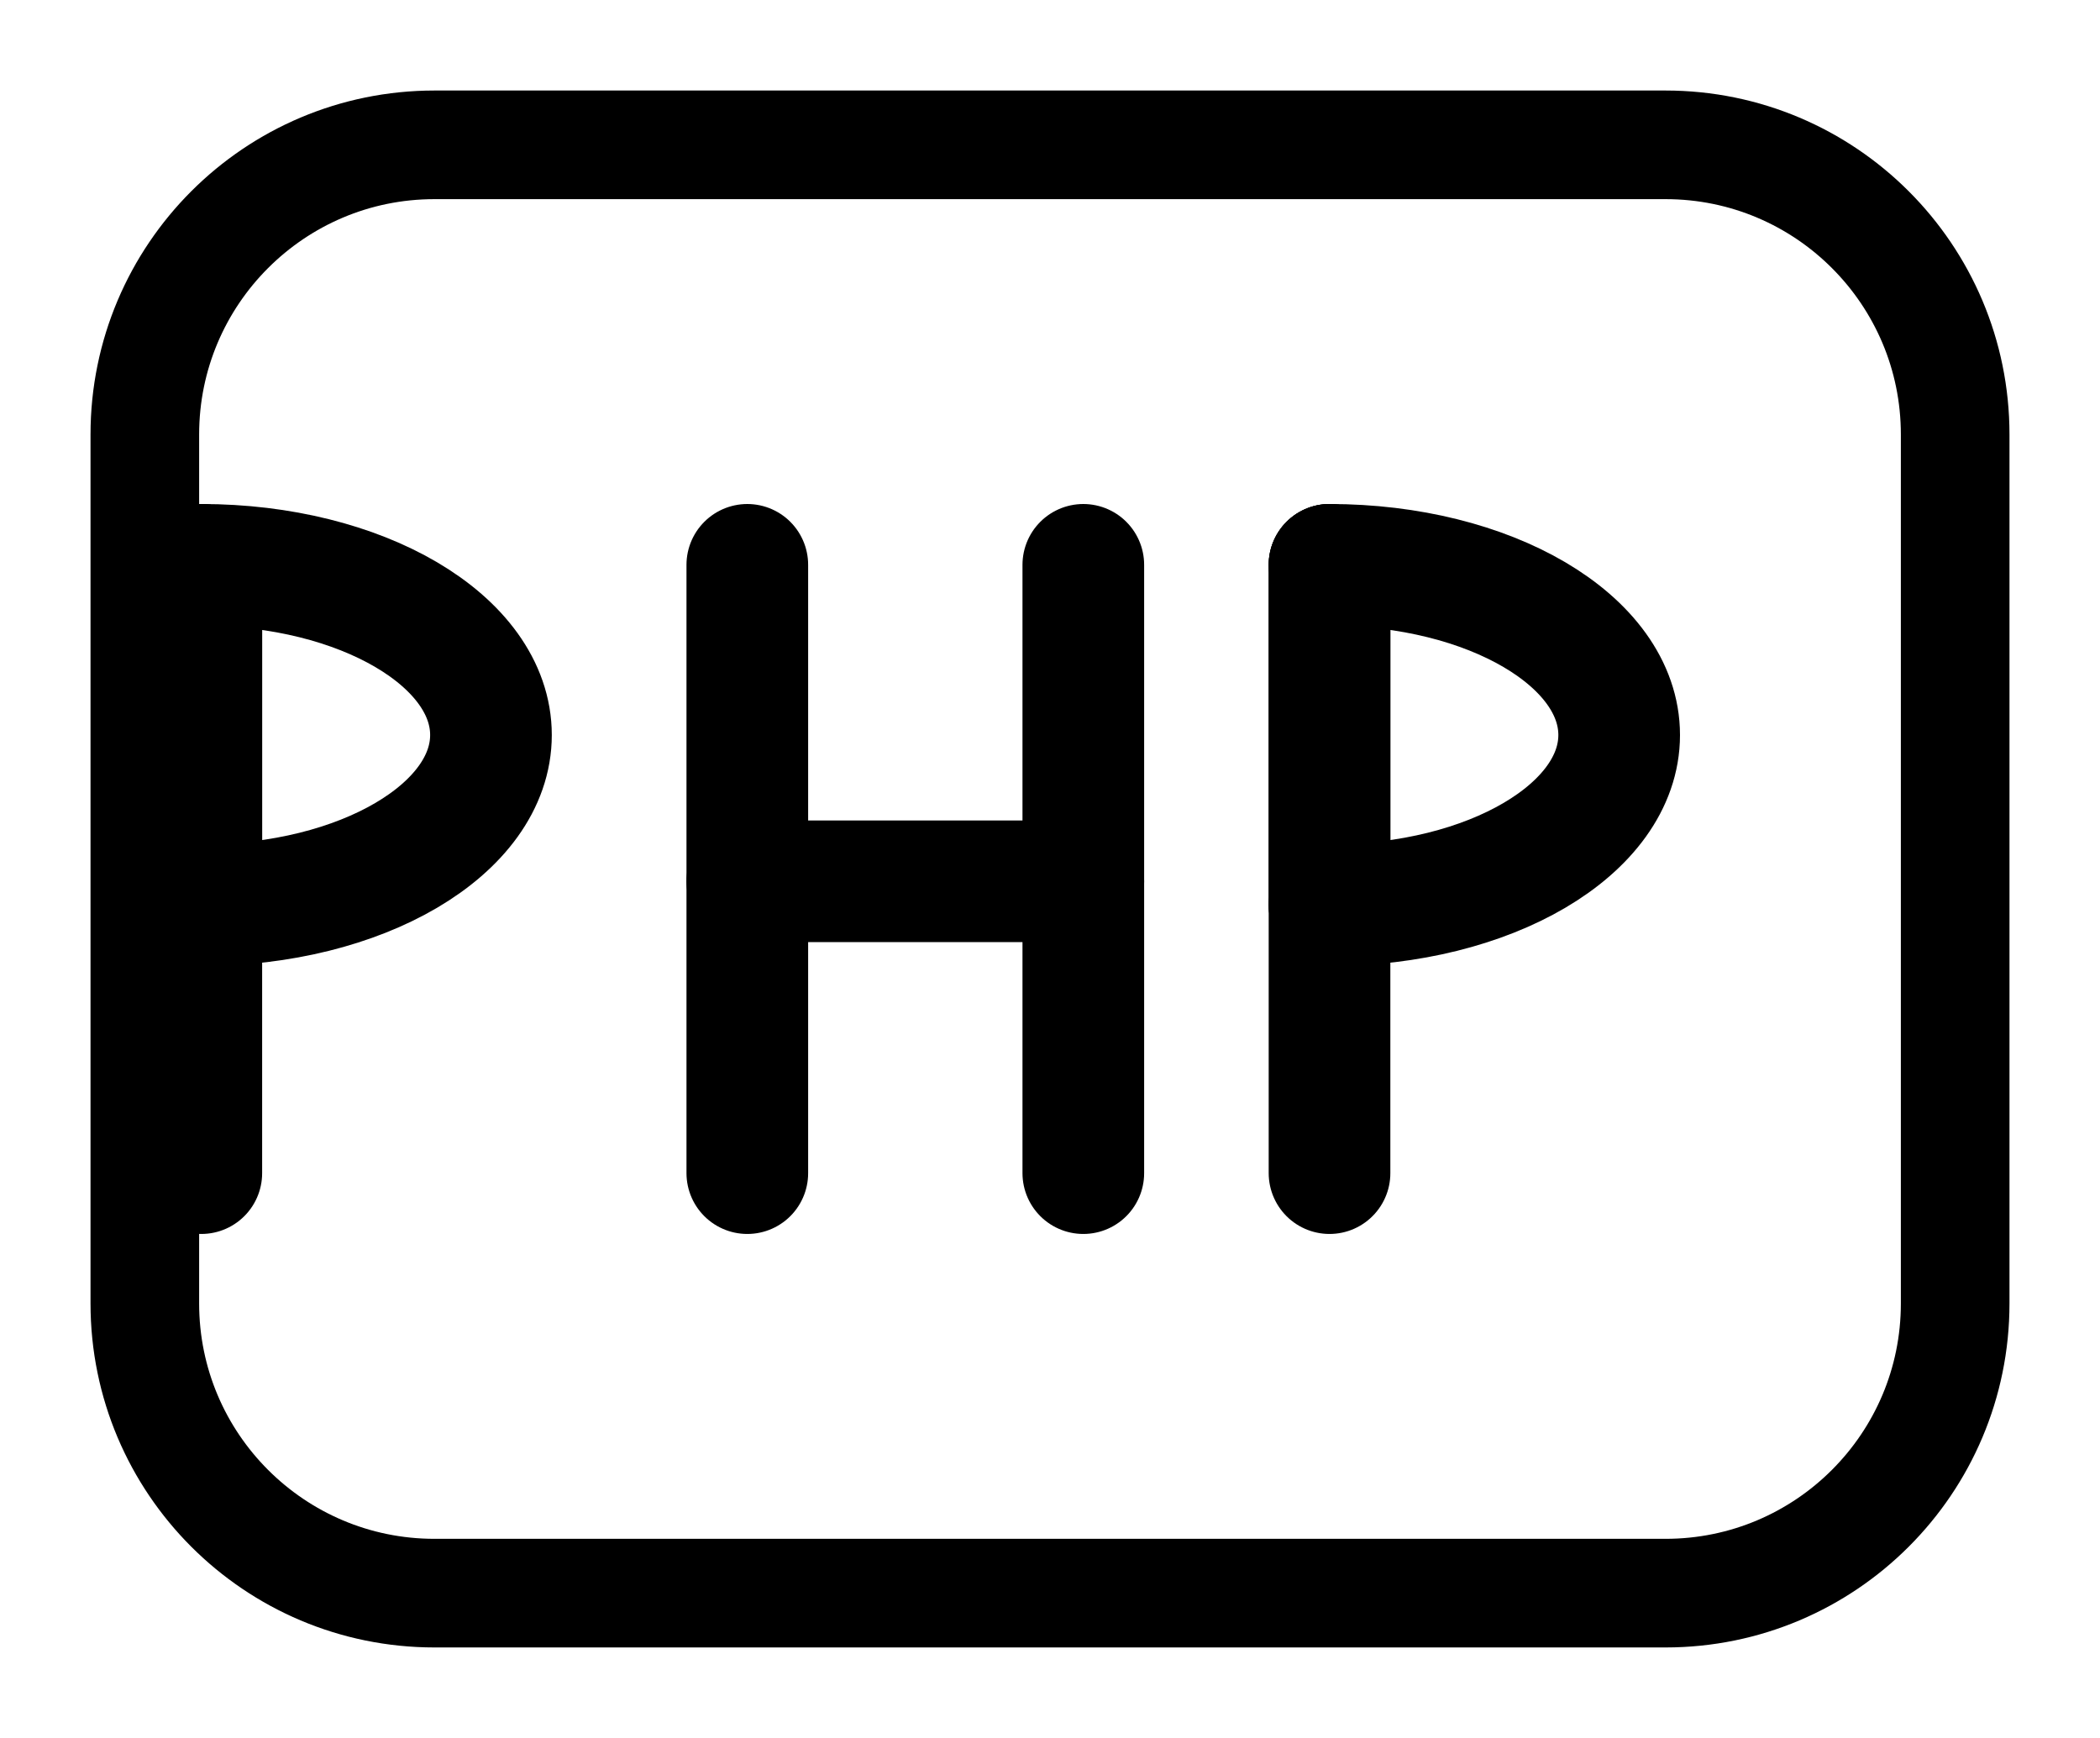
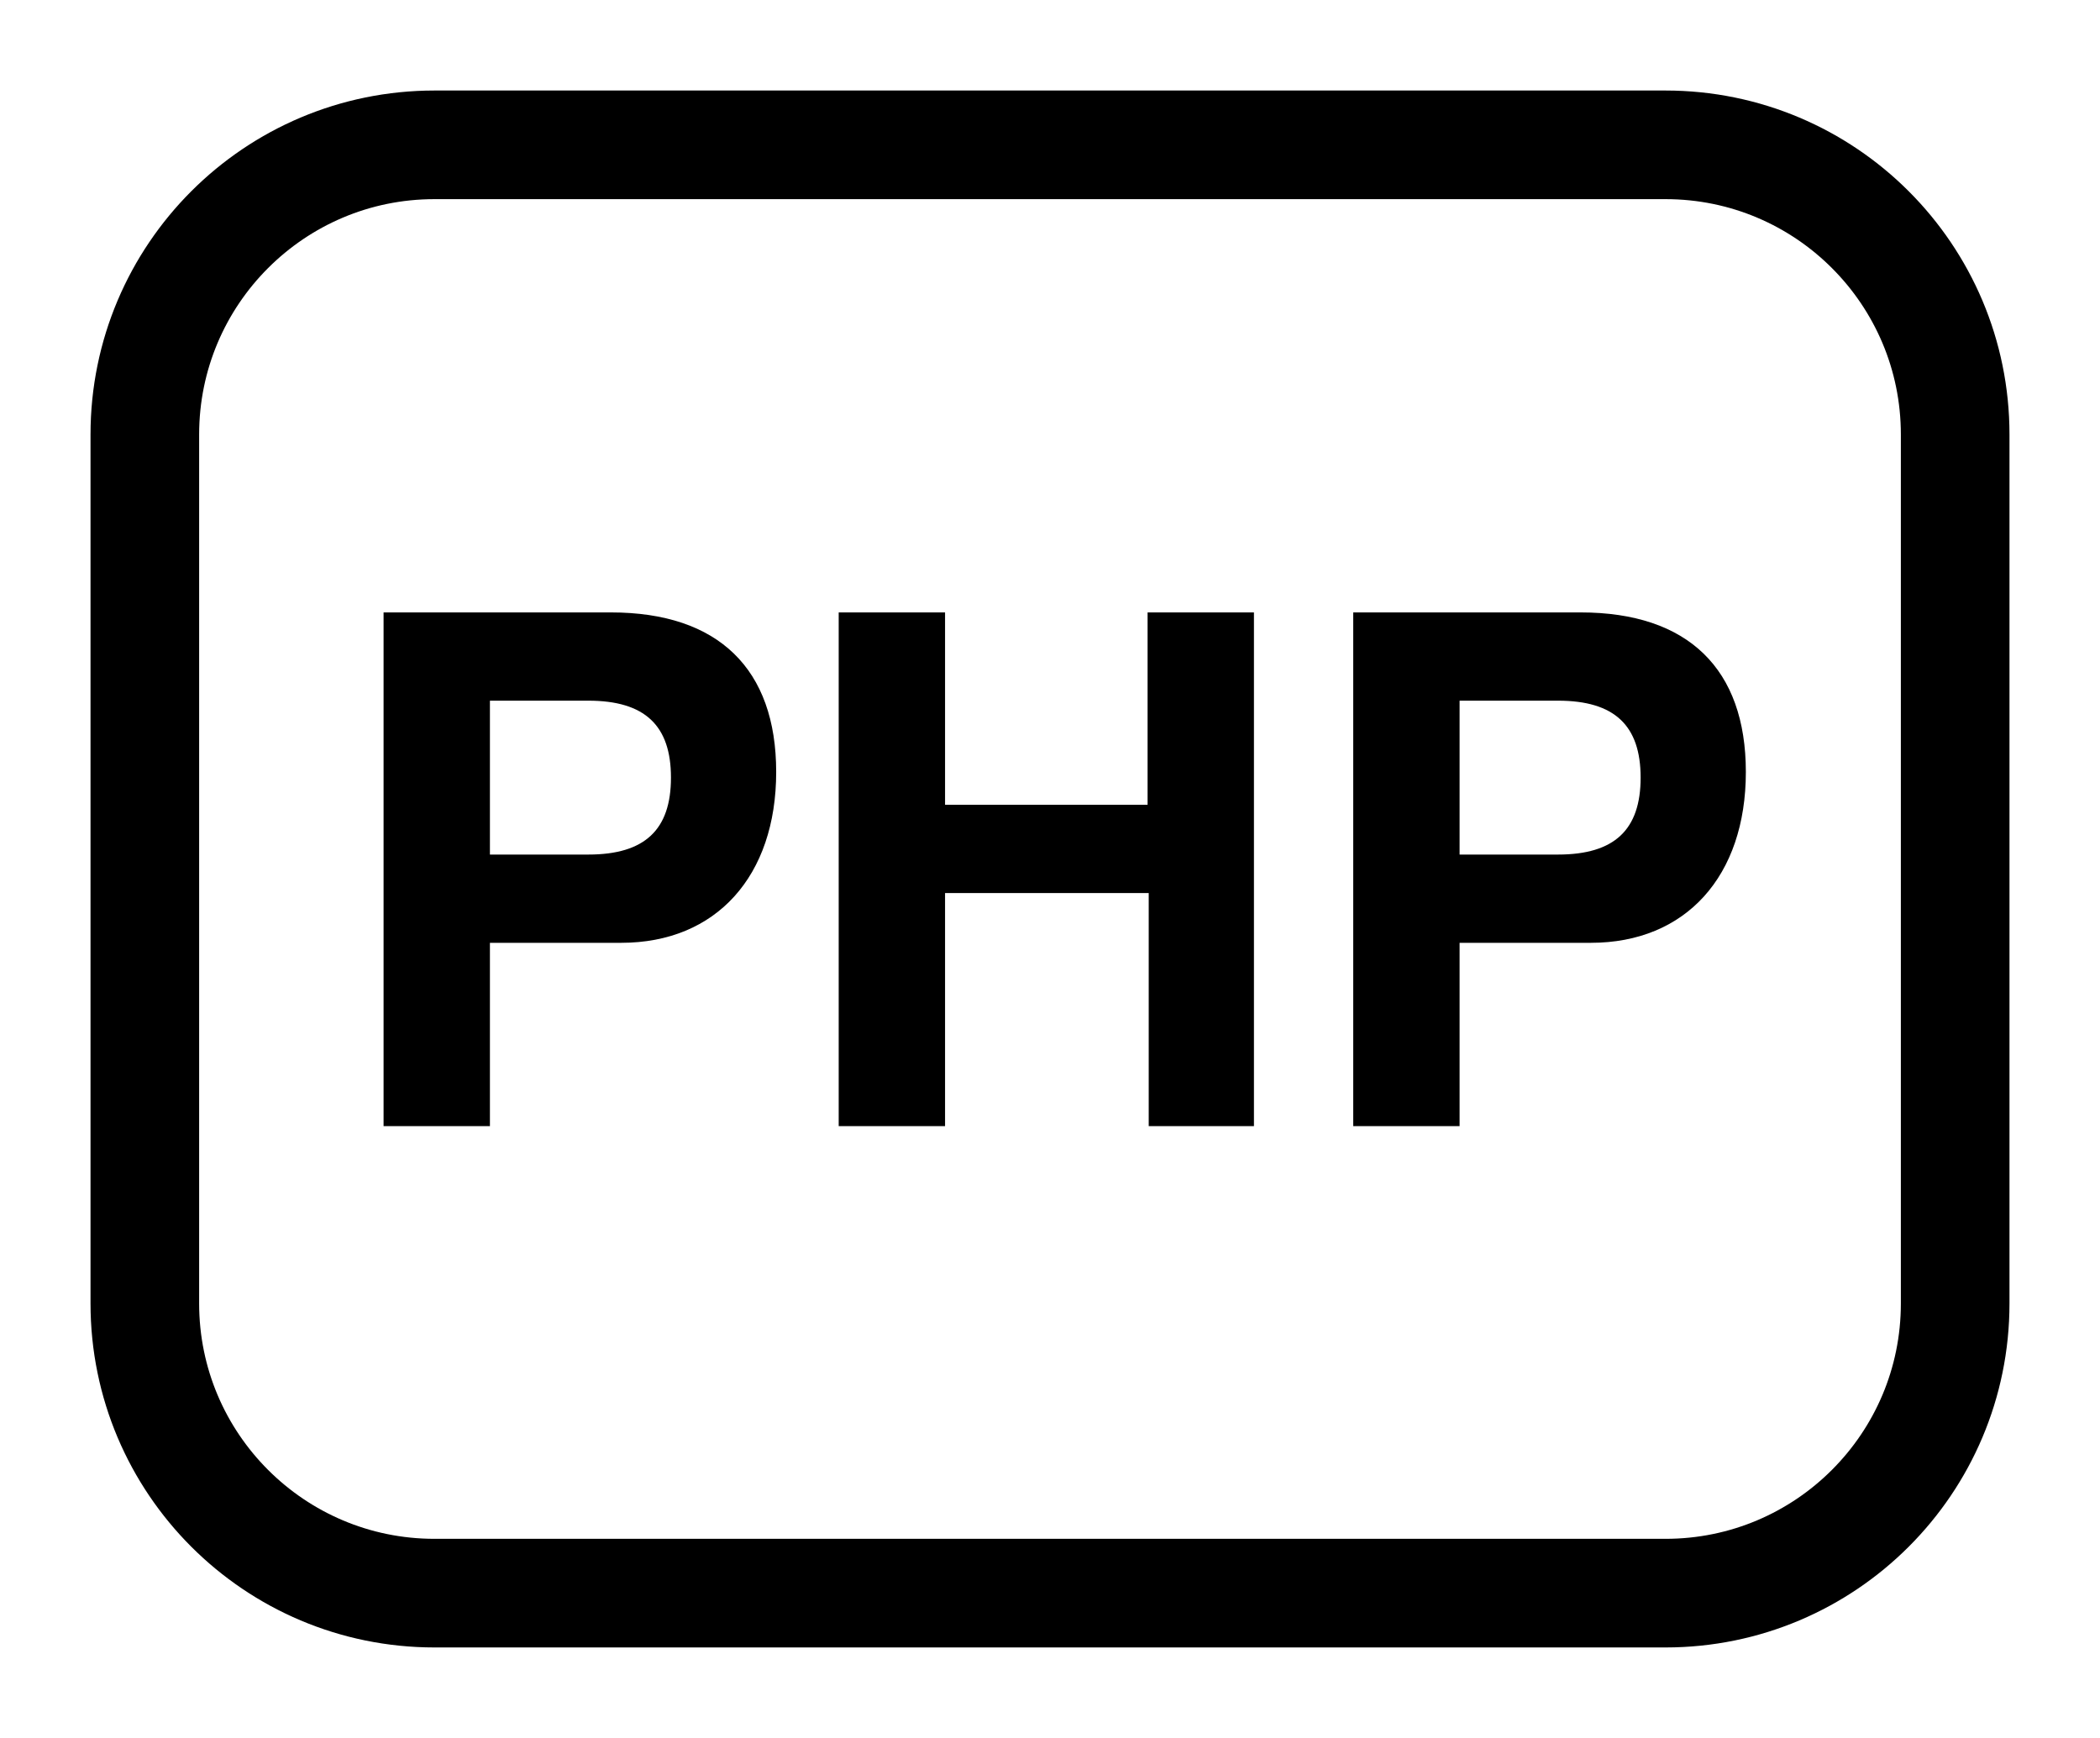
<svg xmlns="http://www.w3.org/2000/svg" viewBox="0 0 29 24" fill="none" stroke="currentColor" stroke-linecap="round" stroke-linejoin="round">
  <rect x="2" y="2" width="25" height="20" rx="4" stroke-width="1.5" />
-   <path stroke-width="1.68" d="M2.78 7.8 L2.78 16.2" />
-   <path stroke-width="1.68" d="M2.78 7.8 L2.78 12.5" />
-   <path stroke-width="1.68" d="M2.78 7.8 C4.99 7.8 6.78 8.85 6.78 10.15 C6.78 11.45 4.99 12.5 2.78 12.5" />
-   <path stroke-width="1.68" d="M10.32 7.8 L10.32 16.2" />
-   <path stroke-width="1.68" d="M14.96 7.8 L14.96 16.2" />
-   <path stroke-width="1.68" d="M10.32 12.17 L14.96 12.17" />
-   <path stroke-width="1.68" d="M18.36 7.8 L18.36 16.2" />
-   <path stroke-width="1.68" d="M18.36 7.8 L18.36 12.5" />
-   <path stroke-width="1.68" d="M18.36 7.8 C20.57 7.8 22.36 8.85 22.36 10.15 C22.36 11.45 20.57 12.5 18.36 12.5" />
+   <text x="14.5" y="15.55" text-anchor="middle" font-family="'Helvetica Neue', Helvetica, Arial, 'Liberation Sans', 'DejaVu Sans', sans-serif" font-weight="700" font-size="9.73" fill="currentColor" stroke="none">PHP</text>
</svg>
